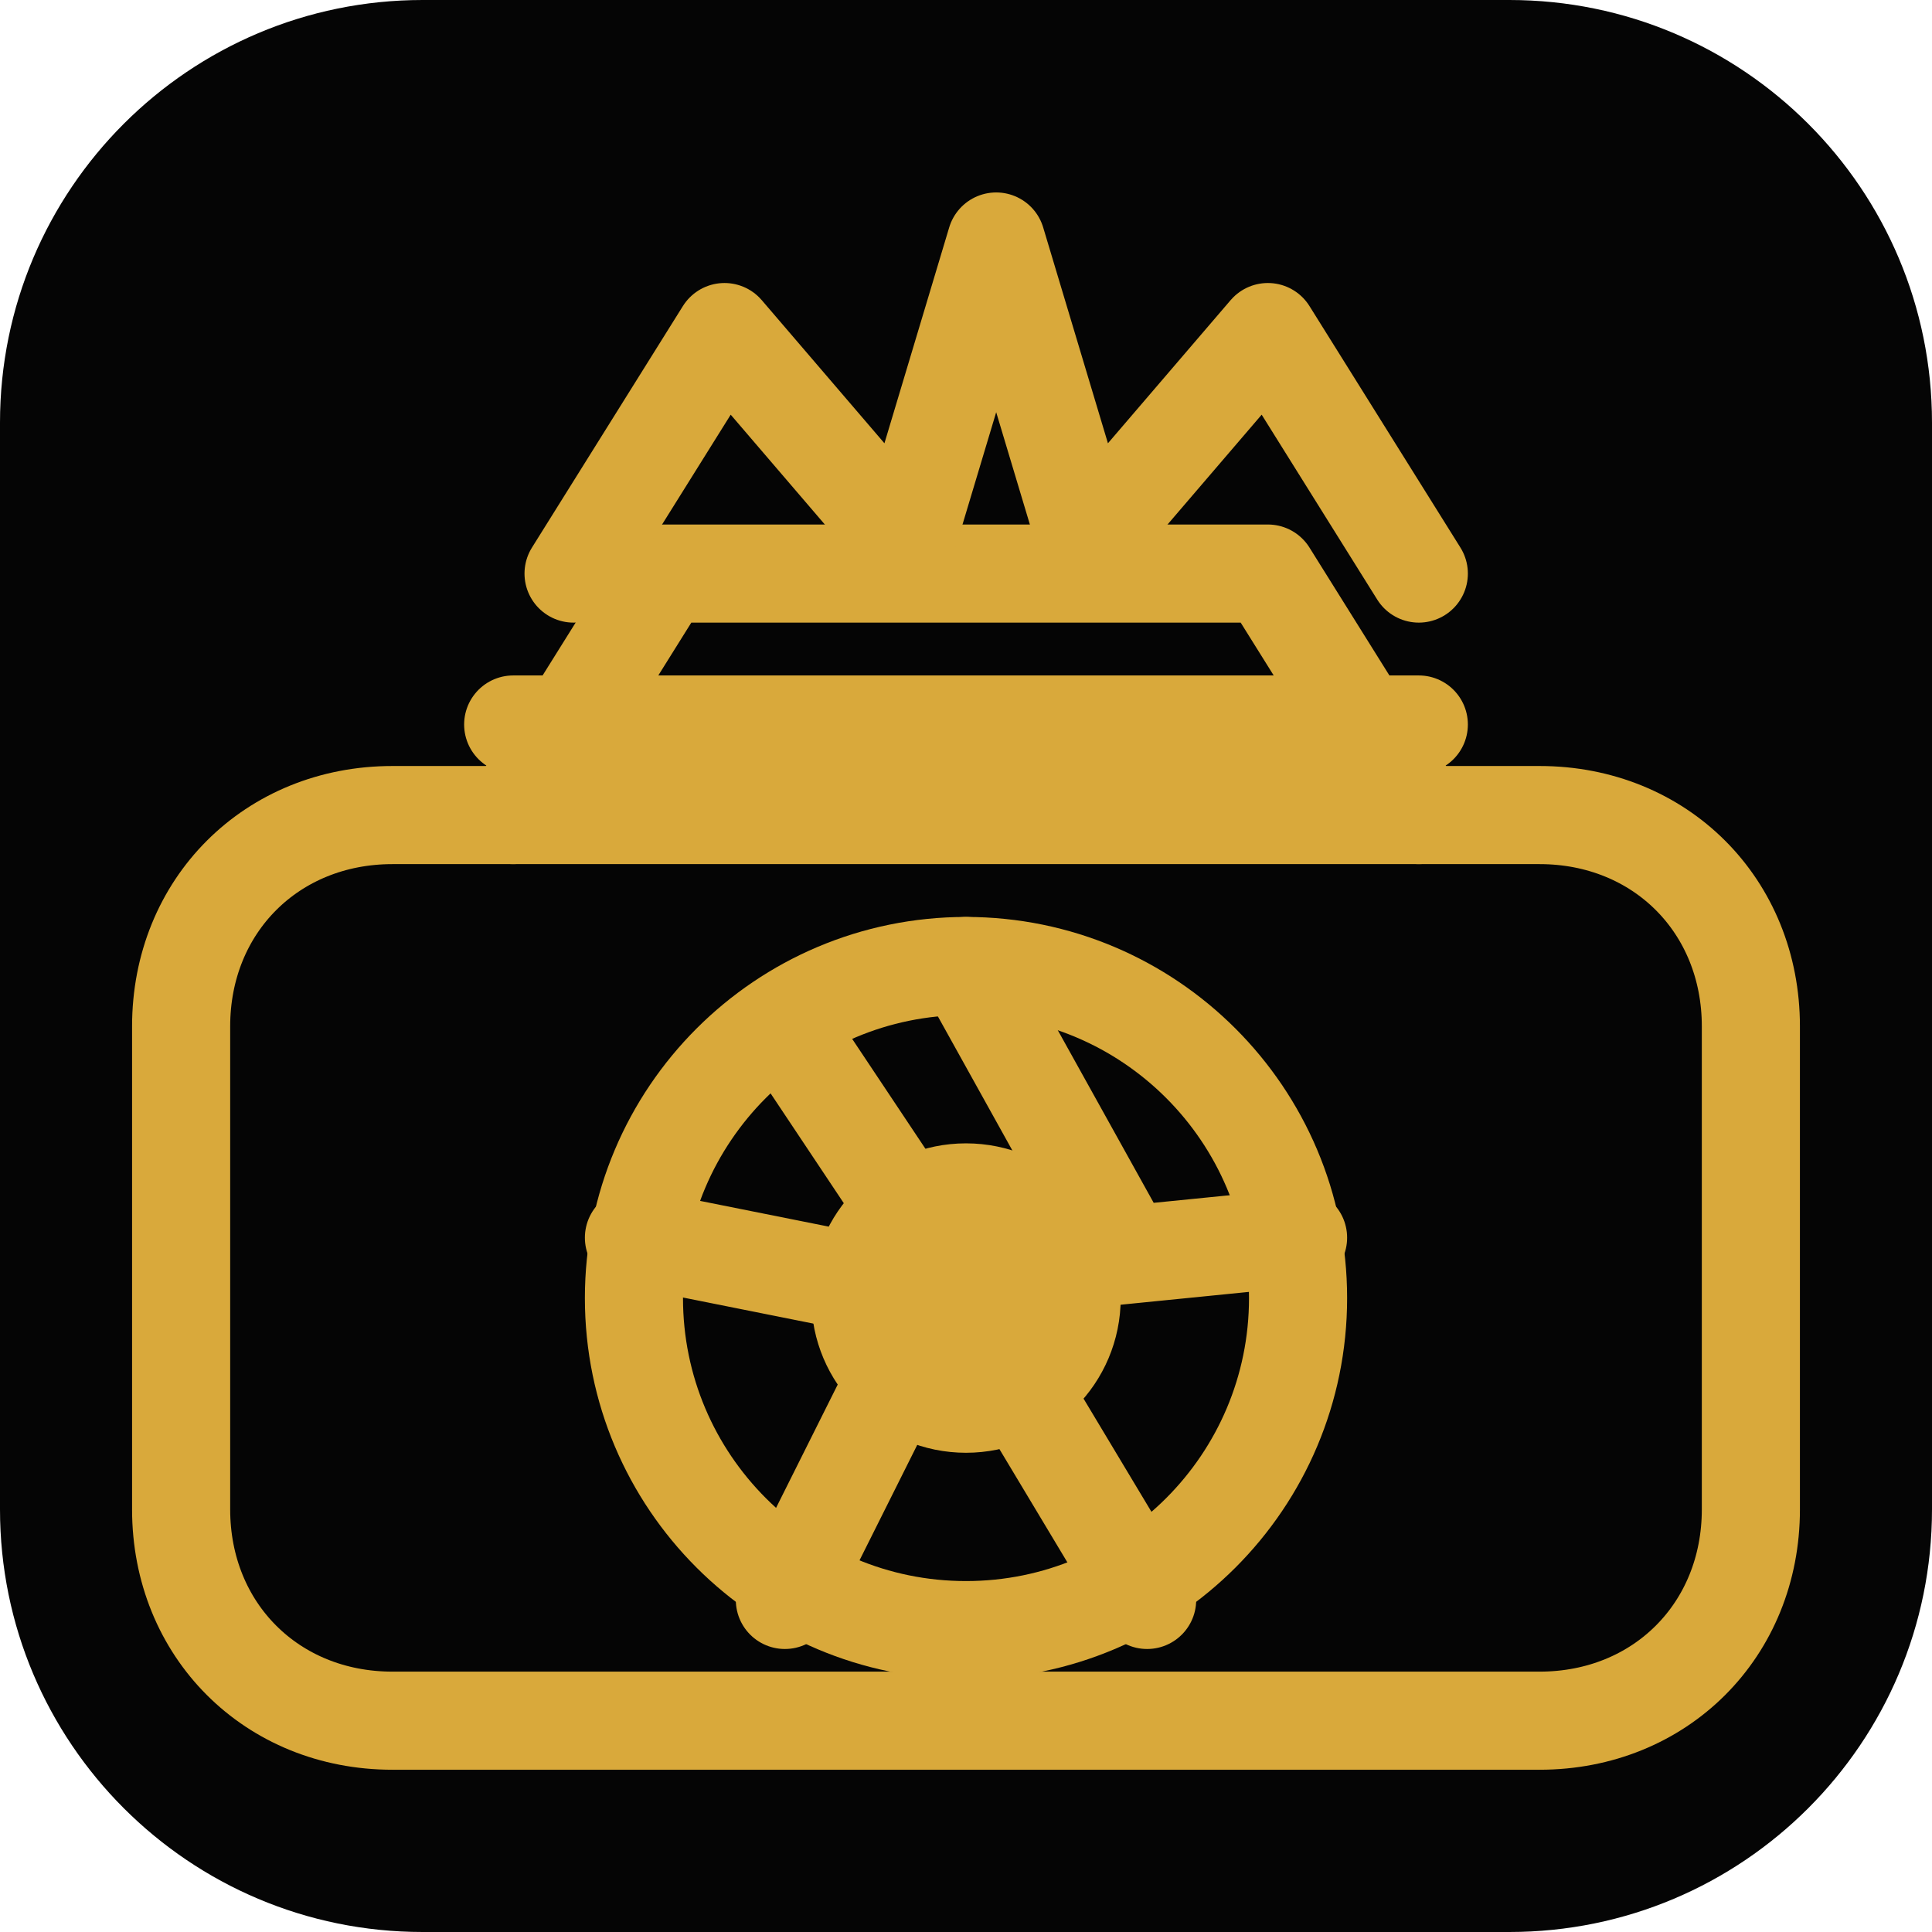
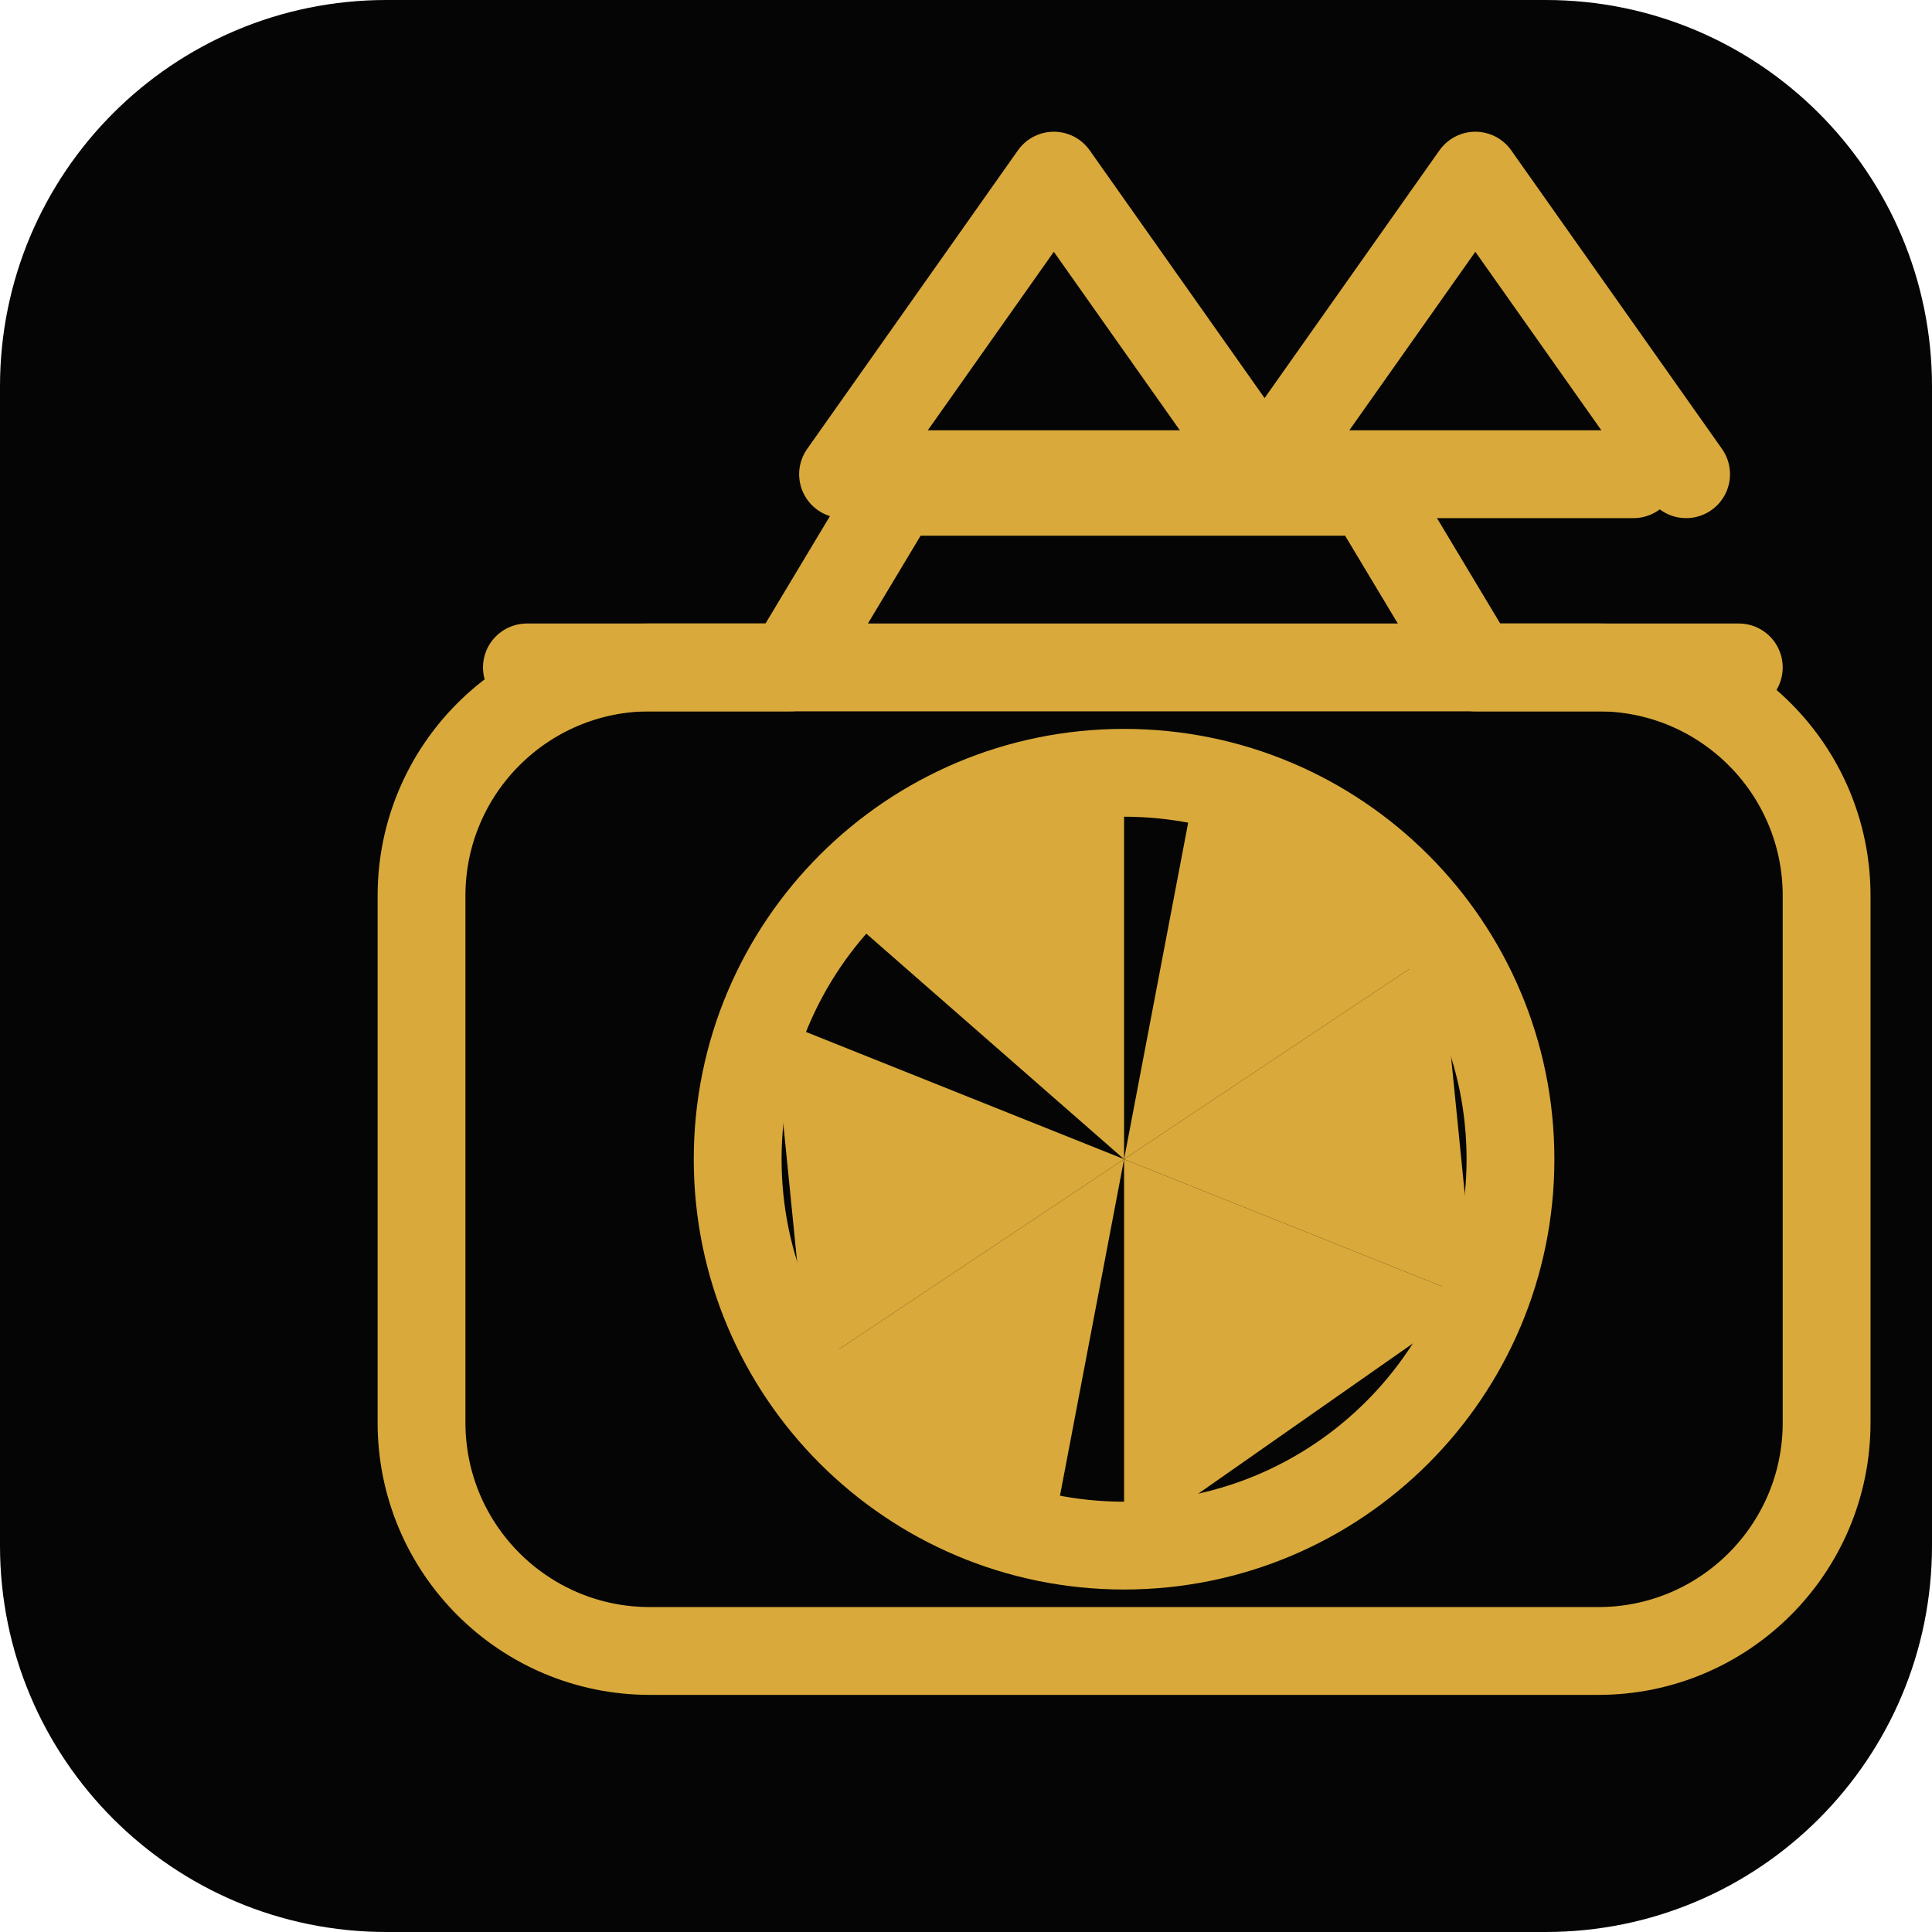
- <svg xmlns="http://www.w3.org/2000/svg" viewBox="0 0 64 64">
-   <rect width="64" height="64" rx="14" fill="#050505" />
-   <g fill="none" stroke="#D9A93B" stroke-width="3.25" stroke-linecap="round" stroke-linejoin="round">
-     <path d="M17 24h30" />
-     <path d="M13 27h38c4 0 7 3 7 7v16c0 4-3 7-7 7H13c-4 0-7-3-7-7V34c0-4 3-7 7-7Z" />
-     <path d="M17 27l5-8h20l5 8" />
-     <path d="M19 19l5-8 6 7 3-10 3 10 6-7 5 8" />
-     <circle cx="32" cy="43" r="11" />
-     <circle cx="32" cy="43" r="3.5" />
-     <path d="M32 32l5 9M43 41l-10 1M38 53l-6-10M26 53l5-10M21 41l10 2M26 34l6 9" />
+ <svg xmlns="http://www.w3.org/2000/svg" width="64" height="64" viewBox="0 0 110 110" fill="none" role="img" aria-label="PhotoKingShot">
+   <rect width="110" height="110" rx="22" fill="#050505" />
+   <g stroke="#D9A93B" stroke-linecap="round" stroke-linejoin="round">
+     <rect x="24" y="38" width="80" height="56" rx="13" fill="none" stroke-width="5" />
+     <path d="M30 38H45L51 28H78L84 38H99" fill="none" stroke-width="5" />
+     <path d="M48 27L60 10L72 27L84 10L96 27" fill="none" stroke-width="5" />
+     <path d="M51 27H93" fill="none" stroke-width="5" />
+     <circle cx="64" cy="66" r="22" fill="none" stroke-width="5" />
  </g>
+   <path d="M64 44V66L48 52" fill="#D9A93B" />
+   <path d="M82 54L64 66L68 45" fill="#D9A93B" />
+   <path d="M84 74L64 66L82 54" fill="#D9A93B" />
+   <path d="M64 88V66L84 74" fill="#D9A93B" />
+   <path d="M46 78L64 66L60 87" fill="#D9A93B" />
+   <path d="M44 58L64 66L46 78" fill="#D9A93B" />
</svg>
